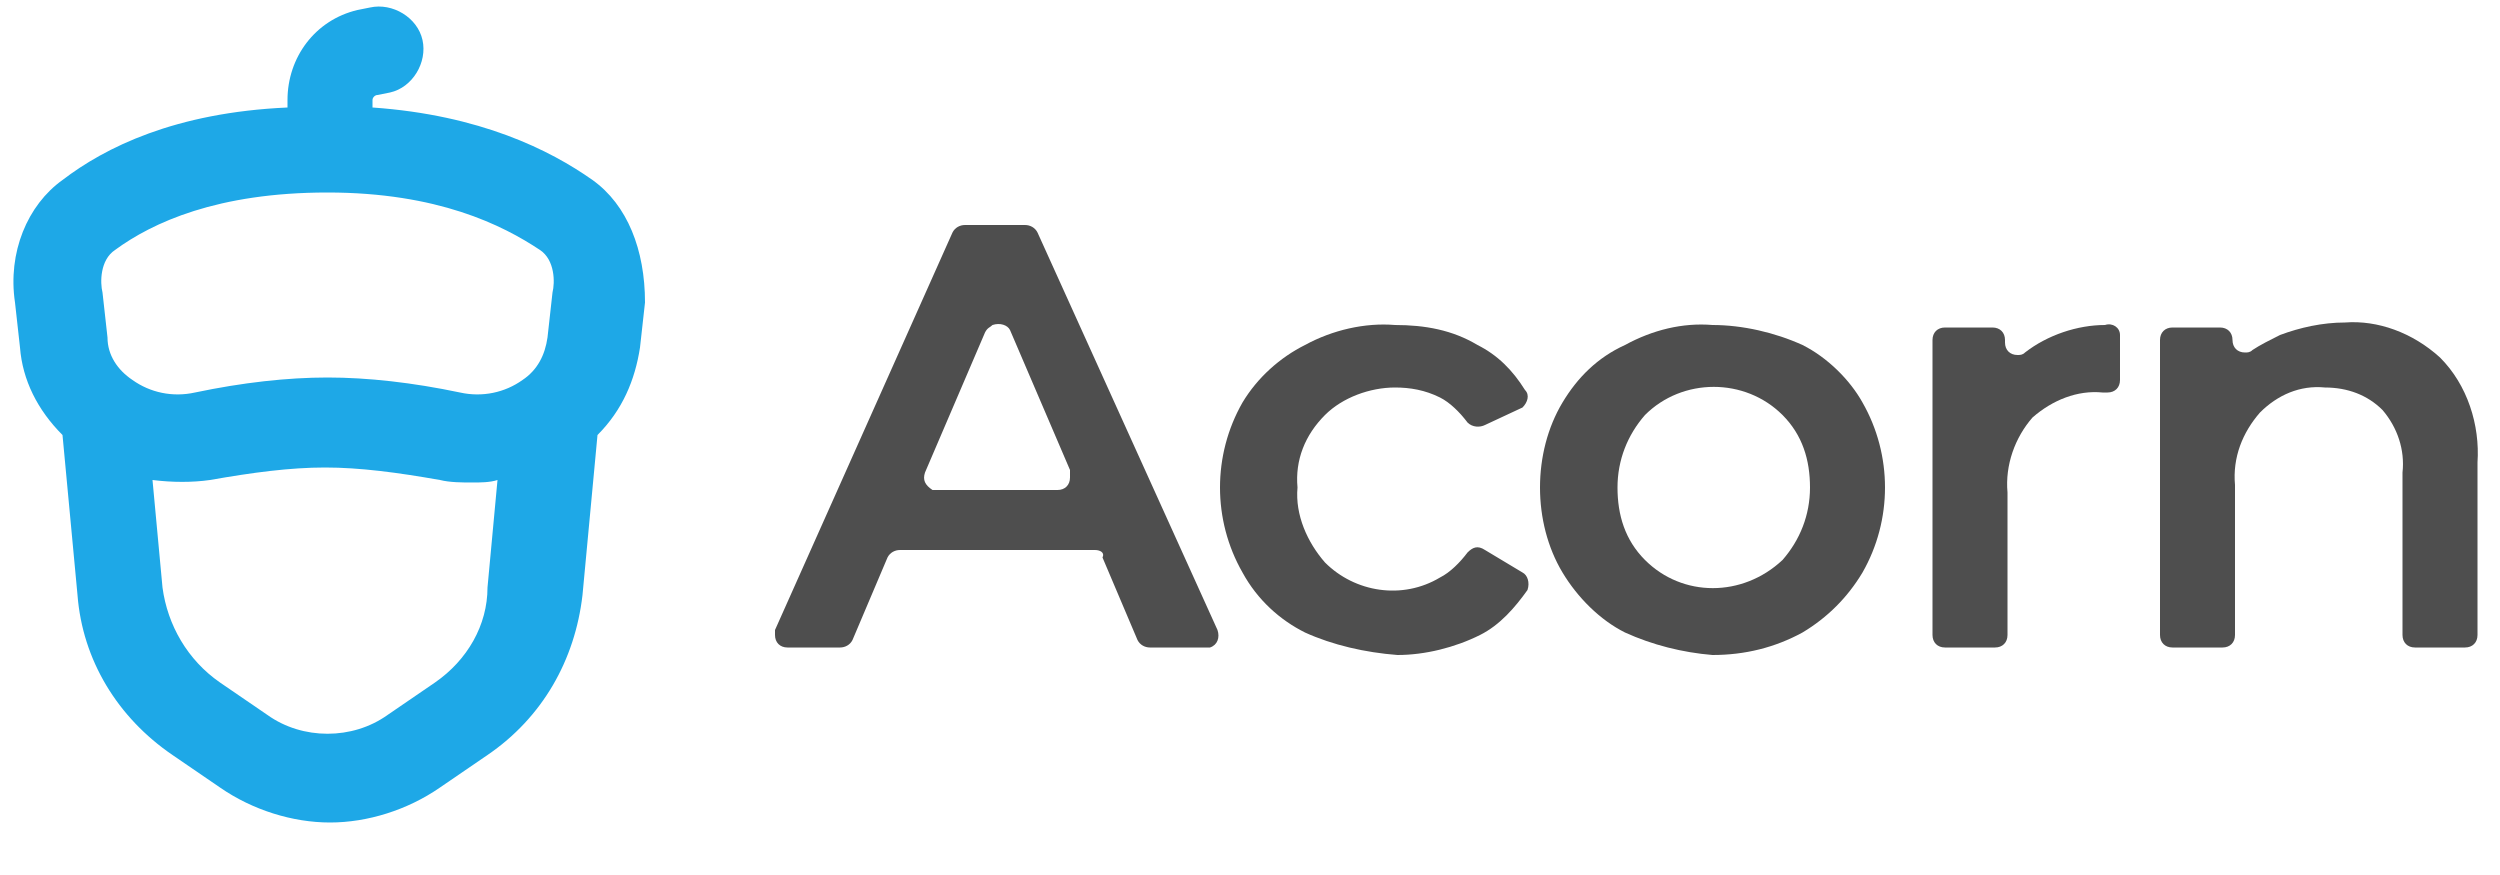
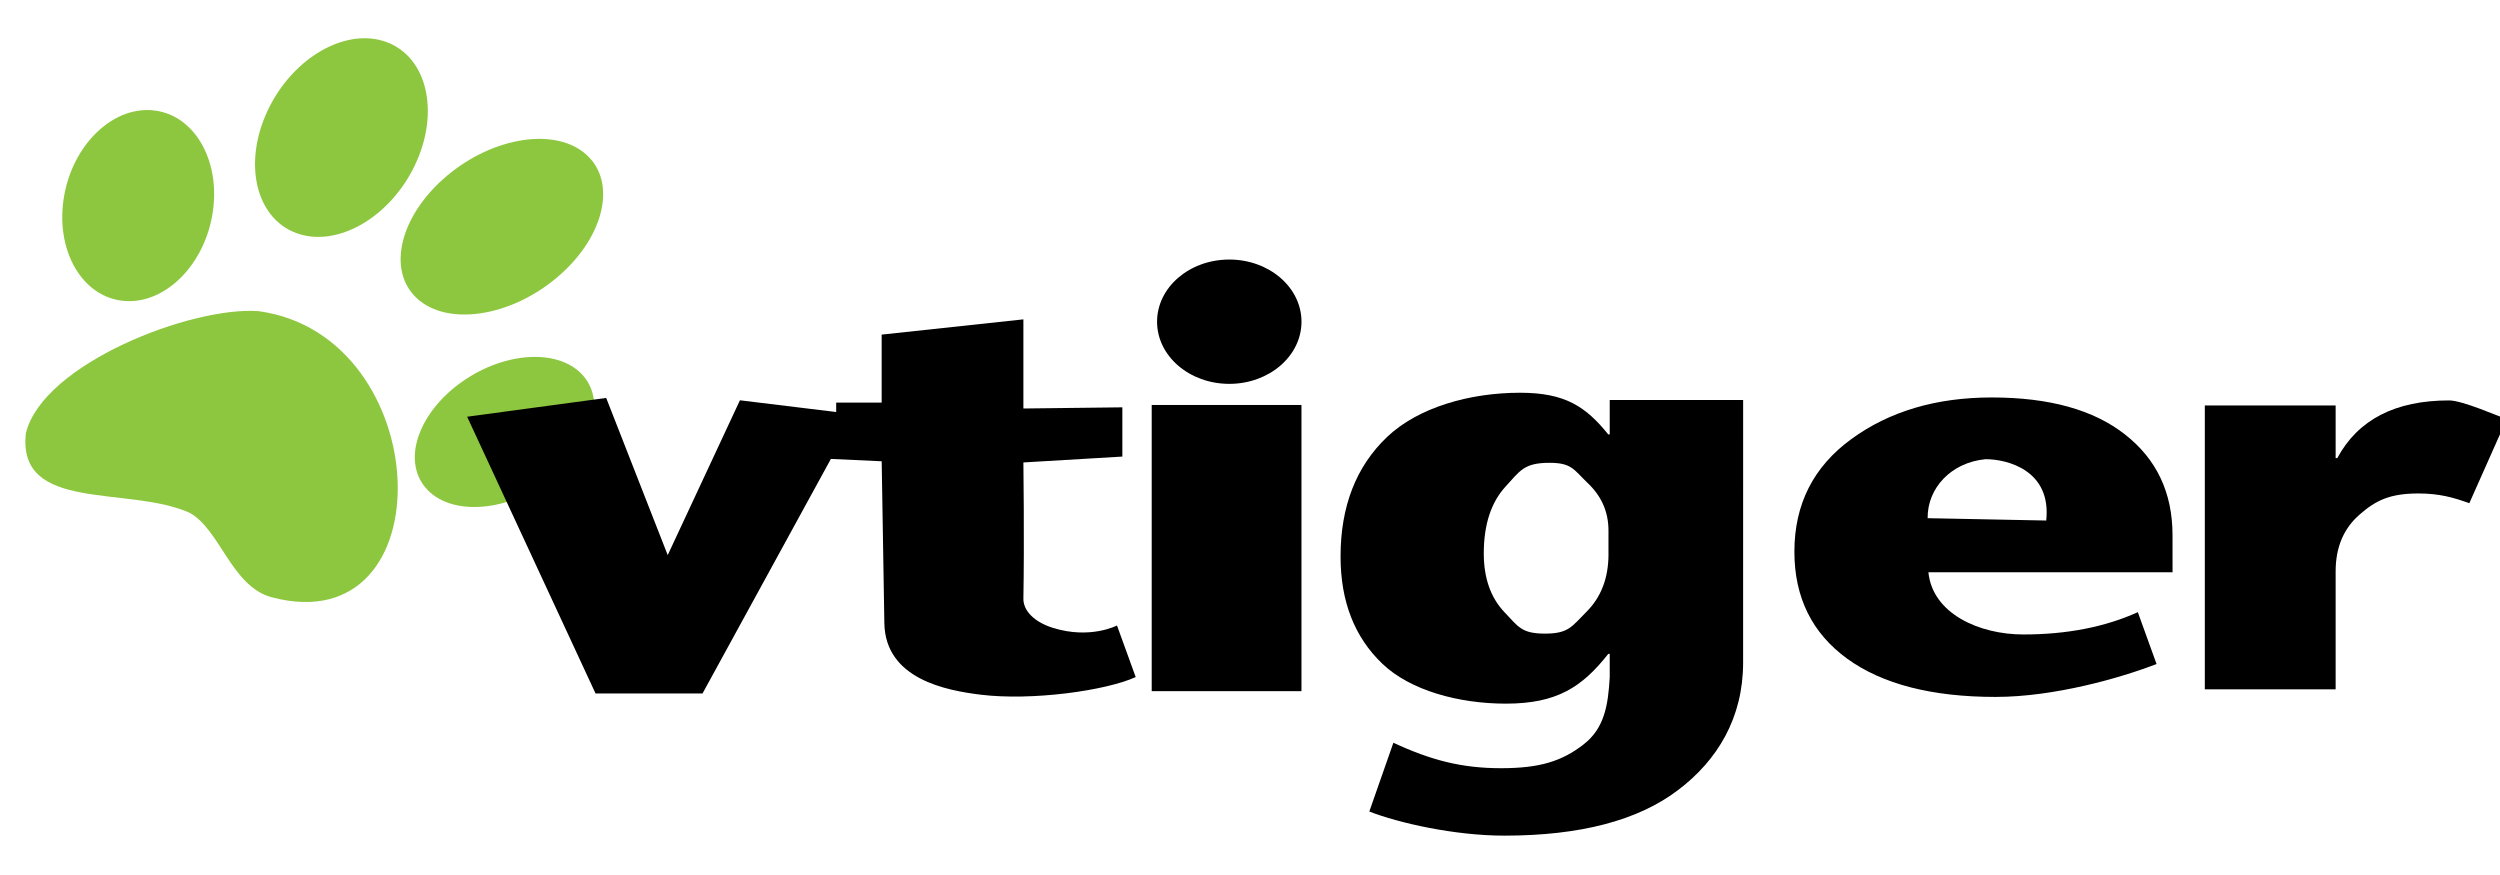
- <svg xmlns="http://www.w3.org/2000/svg" version="1.1" id="katman_1" x="0px" y="0px" viewBox="0 0 100 35" style="enable-background:new 0 0 100 35;" xml:space="preserve">
-   <style type="text/css">
- 	.st0{fill:#4E4E4E;}
- 	.st1{fill:#1EA8E7;}
- </style>
-   <path class="st0" d="M43.8,22H36c-0.2,0-0.4,0.1-0.5,0.3l-1.4,3.3c-0.1,0.2-0.3,0.3-0.5,0.3h-2.1c-0.3,0-0.5-0.2-0.5-0.5  c0-0.1,0-0.1,0-0.2l7.1-15.9C38.2,9.1,38.4,9,38.6,9H41c0.2,0,0.4,0.1,0.5,0.3l7.2,15.9c0.1,0.3,0,0.6-0.3,0.7c-0.1,0-0.1,0-0.2,0  H46c-0.2,0-0.4-0.1-0.5-0.3l-1.4-3.3C44.2,22.1,44,22,43.8,22z M42.8,18.8l-2.4-5.6C40.3,13,40,12.9,39.7,13  c-0.1,0.1-0.2,0.1-0.3,0.3L37,18.9c-0.1,0.3,0,0.5,0.3,0.7c0.1,0,0.1,0,0.2,0h4.8c0.3,0,0.5-0.2,0.5-0.5  C42.8,19,42.8,18.9,42.8,18.8L42.8,18.8z" />
-   <path class="st0" d="M52.2,25.3c-1-0.5-1.9-1.3-2.5-2.4c-1.2-2.1-1.2-4.7,0-6.8c0.6-1,1.5-1.8,2.5-2.3c1.1-0.6,2.4-0.9,3.6-0.8  c1.2,0,2.3,0.2,3.3,0.8c0.8,0.4,1.4,1,1.9,1.8c0.2,0.2,0.1,0.5-0.1,0.7l0,0L59.4,17c-0.2,0.1-0.5,0.1-0.7-0.1  c-0.3-0.4-0.7-0.8-1.1-1c-0.6-0.3-1.2-0.4-1.8-0.4c-1,0-2.1,0.4-2.8,1.1c-0.8,0.8-1.2,1.8-1.1,2.9c-0.1,1.1,0.4,2.2,1.1,3  c1.2,1.2,3.1,1.5,4.6,0.6c0.4-0.2,0.8-0.6,1.1-1c0.2-0.2,0.4-0.3,0.7-0.1l1.5,0.9c0.2,0.1,0.3,0.4,0.2,0.7l0,0  c-0.5,0.7-1.1,1.4-1.9,1.8c-1,0.5-2.2,0.8-3.3,0.8C54.6,26.1,53.3,25.8,52.2,25.3z" />
-   <path class="st0" d="M65,25.3c-1-0.5-1.9-1.4-2.5-2.4s-0.9-2.2-0.9-3.4c0-1.2,0.3-2.4,0.9-3.4c0.6-1,1.4-1.8,2.5-2.3  c1.1-0.6,2.3-0.9,3.5-0.8c1.2,0,2.5,0.3,3.6,0.8c1,0.5,1.9,1.4,2.4,2.3c1.2,2.1,1.2,4.7,0,6.8c-0.6,1-1.4,1.8-2.4,2.4  c-1.1,0.6-2.3,0.9-3.6,0.9C67.3,26.1,66.1,25.8,65,25.3z M71.3,22.4c0.7-0.8,1.1-1.8,1.1-2.9s-0.3-2.1-1.1-2.9c-1.5-1.5-4-1.5-5.5,0  c-0.7,0.8-1.1,1.8-1.1,2.9s0.3,2.1,1.1,2.9C67.3,23.9,69.7,23.9,71.3,22.4z" />
-   <path class="st0" d="M84.8,13.4v1.8c0,0.3-0.2,0.5-0.5,0.5l0,0h-0.2c-1-0.1-2,0.3-2.8,1c-0.7,0.8-1.1,1.9-1,3v5.7  c0,0.3-0.2,0.5-0.5,0.5l0,0h-2c-0.3,0-0.5-0.2-0.5-0.5l0,0V13.6c0-0.3,0.2-0.5,0.5-0.5h1.9c0.3,0,0.5,0.2,0.5,0.5l0,0v0.1  c0,0.3,0.2,0.5,0.5,0.5c0.1,0,0.2,0,0.3-0.1c0.9-0.7,2.1-1.1,3.2-1.1C84.5,12.9,84.8,13.1,84.8,13.4L84.8,13.4z" />
-   <path class="st0" d="M97.6,14.3c1.1,1.1,1.6,2.7,1.5,4.2v6.9c0,0.3-0.2,0.5-0.5,0.5l0,0h-2c-0.3,0-0.5-0.2-0.5-0.5l0,0v-6.5  c0.1-0.9-0.2-1.8-0.8-2.5c-0.6-0.6-1.4-0.9-2.3-0.9c-1-0.1-1.9,0.3-2.6,1c-0.7,0.8-1.1,1.8-1,2.9v6c0,0.3-0.2,0.5-0.5,0.5l0,0h-2  c-0.3,0-0.5-0.2-0.5-0.5l0,0V13.6c0-0.3,0.2-0.5,0.5-0.5l0,0h1.9c0.3,0,0.5,0.2,0.5,0.5l0,0c0,0.3,0.2,0.5,0.5,0.5  c0.1,0,0.2,0,0.3-0.1c0.3-0.2,0.7-0.4,1.1-0.6c0.8-0.3,1.7-0.5,2.6-0.5C95.1,12.8,96.5,13.3,97.6,14.3z" />
-   <path class="st1" d="M23.7,7.2c-1.7-1.2-4.5-2.6-8.8-2.9V4c0-0.1,0.1-0.2,0.2-0.2l0.5-0.1c0.9-0.2,1.5-1.2,1.3-2.1  c-0.2-0.9-1.2-1.5-2.1-1.3l-0.5,0.1c-1.7,0.4-2.8,1.9-2.8,3.6v0.3C7,4.5,4.2,5.9,2.5,7.2c-1.4,1-2.2,2.9-1.9,4.9l0.2,1.8  c0.1,1.3,0.7,2.5,1.7,3.5l0.6,6.4c0.2,2.6,1.6,4.9,3.8,6.4l1.9,1.3c1.3,0.9,2.9,1.4,4.4,1.4s3.1-0.5,4.4-1.4l1.9-1.3  c2.2-1.5,3.5-3.8,3.8-6.4l0.6-6.4c1-1,1.5-2.2,1.7-3.5l0.2-1.8C25.8,10,25.1,8.2,23.7,7.2z M4.6,10c1.5-1.1,4.1-2.3,8.5-2.3  s7,1.3,8.5,2.3c0.6,0.4,0.6,1.3,0.5,1.7l-0.2,1.8c-0.1,0.7-0.4,1.3-1,1.7c-0.7,0.5-1.6,0.7-2.5,0.5c-1.9-0.4-3.7-0.6-5.3-0.6  s-3.4,0.2-5.3,0.6c-0.9,0.2-1.8,0-2.5-0.5c-0.6-0.4-1-1-1-1.7l-0.2-1.8C4,11.3,4,10.4,4.6,10z M17.4,27.3l-1.9,1.3  c-1.4,1-3.4,1-4.8,0l-1.9-1.3c-1.3-0.9-2.1-2.3-2.3-3.8l-0.4-4.3c0.8,0.1,1.6,0.1,2.3,0c1.7-0.3,3.2-0.5,4.6-0.5s2.9,0.2,4.6,0.5  c0.4,0.1,0.9,0.1,1.3,0.1c0.3,0,0.7,0,1-0.1l-0.4,4.3C19.5,25,18.7,26.4,17.4,27.3z" />
+ <svg xmlns="http://www.w3.org/2000/svg" id="svg3003" version="1.1" width="100" height="35" viewBox="0 0 93.75 32.813">
+   <defs id="defs3007" />
+   <ellipse style="fill:#8dc73f;fill-opacity:1;stroke-width:0.478;stroke-linecap:round;stroke-linejoin:round;stop-color:#000000" id="path7-2-1" cx="23.682" cy="-7.525" rx="2.45" ry="3.639" transform="matrix(0.5276729,0.8494477,-0.8537456,0.5206903,0,0)" />
+   <ellipse style="fill:#8dc73f;fill-opacity:1;stroke-width:0.51;stroke-linecap:round;stroke-linejoin:round;stop-color:#000000" id="ellipse9" cx="6.479" cy="6.926" rx="2.8" ry="3.62" transform="matrix(0.9904166,0.1381119,-0.1783387,0.9839692,0,0)" />
+   <ellipse style="fill:#8dc73f;fill-opacity:1;stroke-width:0.547;stroke-linecap:round;stroke-linejoin:round;stop-color:#000000" id="path7" cx="13.831" cy="0.38" rx="2.945" ry="3.961" transform="matrix(0.9374296,0.3481749,-0.427997,0.9037802,0,0)" />
+   <ellipse style="fill:#8dc73f;fill-opacity:1;stroke-width:0.548;stroke-linecap:round;stroke-linejoin:round;stop-color:#000000" id="path7-2" cx="18.763" cy="-6.617" rx="2.809" ry="4.168" transform="matrix(0.733149,0.6800681,-0.7653692,0.6435915,0,0)" />
+   <path style="fill:#8dc73f;fill-opacity:1;stroke:none;stroke-width:0.233px;stroke-linecap:butt;stroke-linejoin:miter;stroke-opacity:1" d="M 0.97,16.243 C 1.604,13.644 7.173,11.483 9.694,11.668 16.367,12.578 16.762,24.129 10.196,22.4 8.677,22 8.252,19.846 7.104,19.227 4.808,18.201 0.635,19.236 0.97,16.243 Z" id="path41" />
+   <path style="opacity:1;fill:#000000;fill-opacity:1;stroke:none;stroke-width:0.233px;stroke-linecap:butt;stroke-linejoin:miter;stroke-opacity:1" d="m 17.517,15.627 5.215,-0.704 2.307,5.894 2.708,-5.806 3.61,0.44 v -0.352 h 1.705 v -2.551 l 5.315,-0.572 v 3.343 l 3.711,-0.044 v 1.847 l -3.711,0.22 c 0,0 0.039,2.946 0,5.102 -0.009,0.464 0.416,0.884 1.103,1.1 1.404,0.44 2.407,-0.088 2.407,-0.088 l 0.702,1.935 c -1.141,0.517 -3.917,0.894 -5.816,0.66 -1.258,-0.155 -3.575,-0.572 -3.61,-2.683 l -0.1,-6.07 -1.905,-0.088 -4.814,8.796 h -4.011 z" id="path43" />
+   <ellipse style="opacity:1;fill:#000000;fill-opacity:1;stroke:none;stroke-width:0.466;stroke-linecap:round;stroke-linejoin:round;stop-color:#000000" id="path45" cx="46.098" cy="12.064" rx="2.708" ry="2.331" />
+   <rect style="opacity:1;fill:#000000;fill-opacity:1;stroke:none;stroke-width:0.466;stroke-linecap:round;stroke-linejoin:round;stop-color:#000000" id="rect47" width="5.616" height="10.732" x="43.189" y="15.187" />
+   <path d="m 65.367,24.846 c 0,2.063 -0.949,3.658 -2.446,4.787 -1.497,1.136 -3.666,1.704 -6.506,1.704 -1.878,0 -3.968,-0.477 -5.066,-0.904 l 0.903,-2.58 c 1.434,0.666 2.58,0.955 4.041,0.955 1.452,0 2.276,-0.264 3.075,-0.879 0.799,-0.608 0.937,-1.482 0.997,-2.53 v -0.879 h -0.054 c -0.98,1.245 -1.926,1.867 -3.841,1.867 -1.779,0 -3.591,-0.499 -4.634,-1.498 -1.044,-0.999 -1.565,-2.338 -1.565,-4.017 0,-1.882 0.581,-3.376 1.742,-4.483 1.162,-1.107 3.092,-1.661 4.988,-1.661 1.697,0 2.466,0.521 3.31,1.563 h 0.054 v -1.292 h 5.003 z M 60.318,20.775 v -0.879 c 0,-0.702 -0.263,-1.299 -0.789,-1.791 -0.517,-0.499 -0.592,-0.749 -1.426,-0.749 -0.953,0 -1.1,0.297 -1.644,0.89 -0.544,0.593 -0.817,1.429 -0.817,2.508 0,0.926 0.259,1.661 0.776,2.204 0.517,0.536 0.623,0.803 1.522,0.803 0.889,0 1.004,-0.271 1.549,-0.814 0.554,-0.55 0.83,-1.274 0.83,-2.171 z" style="font-style:normal;font-variant:normal;font-weight:bold;font-stretch:normal;font-size:88.813px;line-height:1.25;font-family:Ebrima;-inkscape-font-specification:'Ebrima Bold';letter-spacing:0px;word-spacing:0px;opacity:1;fill:#000000;stroke-width:0.934" id="path53" />
+   <path d="m 81.471,21.461 h -9.155 c 0.154,1.554 1.909,2.332 3.56,2.332 1.629,0 3.06,-0.279 4.293,-0.836 l 0.702,1.944 c -1.368,0.53 -3.848,1.234 -6.036,1.234 -2.39,0 -4.245,-0.478 -5.565,-1.433 -1.32,-0.962 -1.98,-2.3 -1.98,-4.015 0,-1.778 0.713,-3.186 2.139,-4.224 1.426,-1.039 3.18,-1.558 5.262,-1.558 2.159,0 3.826,0.464 5.001,1.391 1.185,0.927 1.778,2.185 1.778,3.775 z m -4.737,-1.941 c 0.201,-1.885 -1.459,-2.3 -2.272,-2.3 -1.305,0.121 -2.188,1.094 -2.175,2.212 z" style="font-style:normal;font-variant:normal;font-weight:bold;font-stretch:normal;font-size:88.813px;line-height:1.25;font-family:Ebrima;-inkscape-font-specification:'Ebrima Bold';letter-spacing:0px;word-spacing:0px;opacity:1;fill:#000000;stroke-width:0.944" id="path55" />
+   <path d="m 92.6,18.871 c -0.59,-0.215 -1.128,-0.366 -1.914,-0.366 -1.066,0 -1.598,0.263 -2.199,0.79 -0.6,0.52 -0.9,1.23 -0.9,2.131 v 4.425 H 82.681 V 15.204 h 4.906 v 1.975 h 0.062 c 0.776,-1.442 2.173,-2.163 4.192,-2.163 0.517,0 1.874,0.613 2.164,0.697 z" style="font-style:normal;font-variant:normal;font-weight:bold;font-stretch:normal;font-size:88.813px;line-height:1.25;font-family:Ebrima;-inkscape-font-specification:'Ebrima Bold';letter-spacing:0px;word-spacing:0px;opacity:1;fill:#000000;stroke-width:0.976" id="path57" />
</svg>
